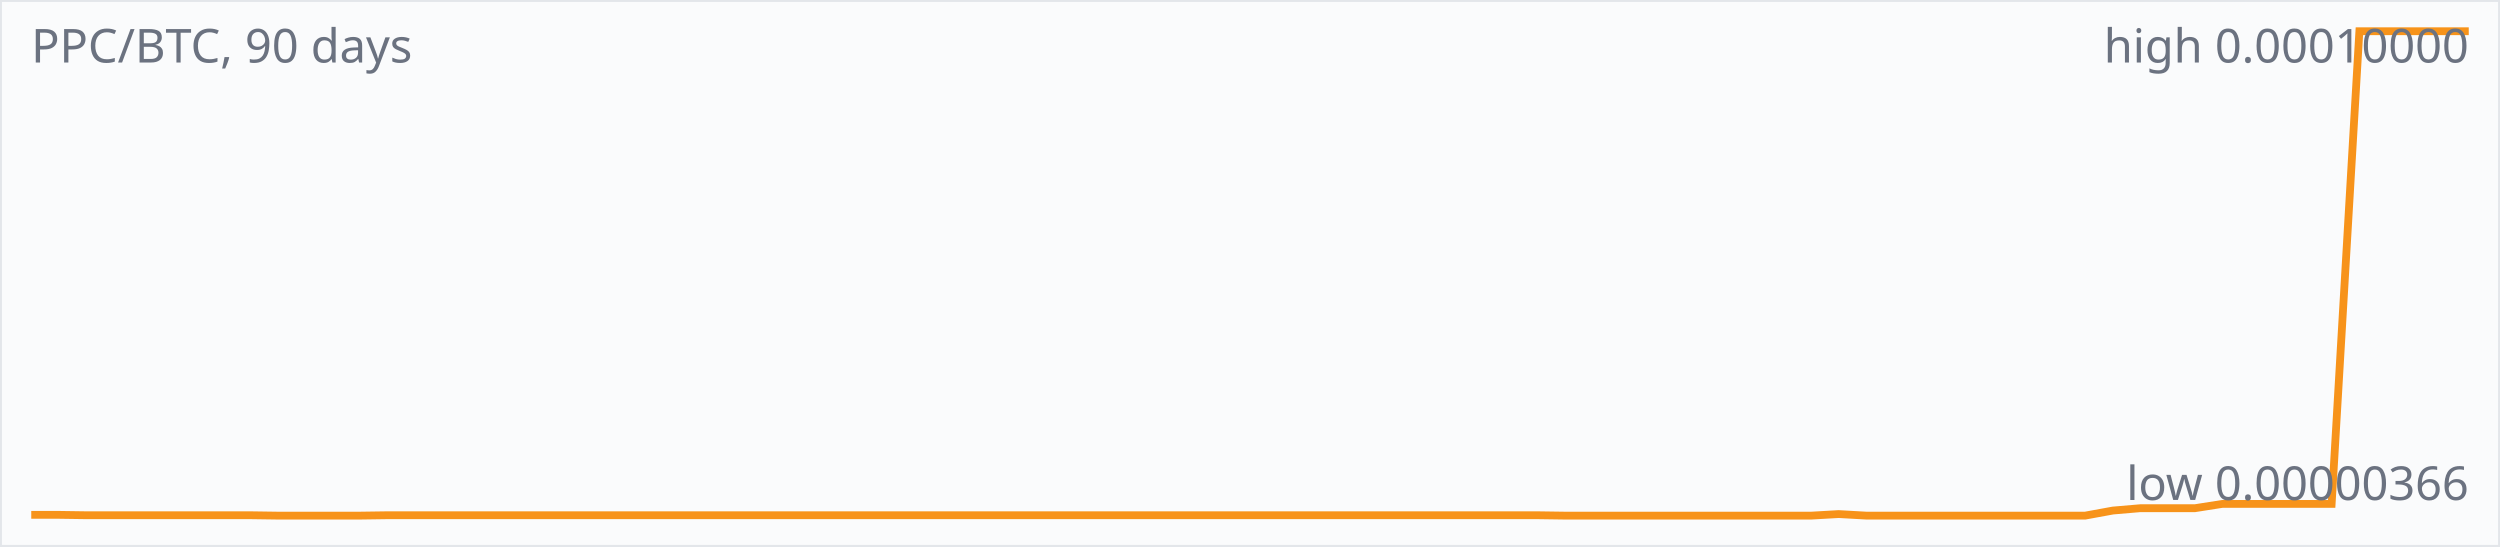
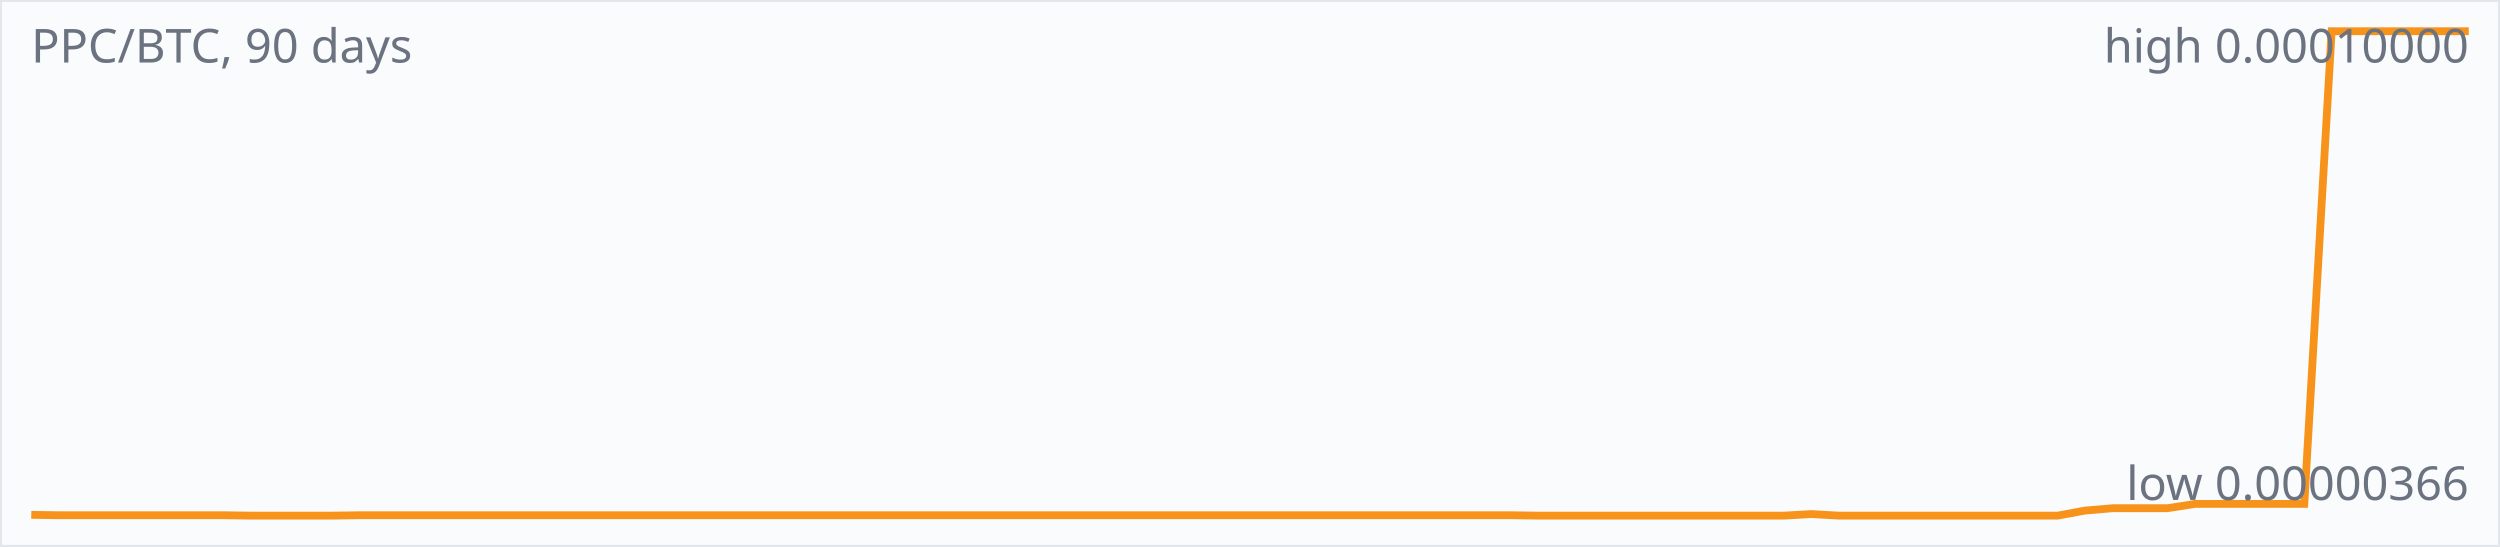
<svg xmlns="http://www.w3.org/2000/svg" viewBox="0 0 640 140" width="640" height="140" font-family="sans-serif">
  <rect x="0" y="0" width="640" height="140" fill="#fafbfc" stroke="#e3e6ea" />
-   <polyline fill="none" stroke="#f7931a" stroke-width="2" points="8.0,131.8 15.0,131.8 22.0,131.9 29.0,131.9 36.0,131.9 43.1,131.9 50.1,131.9 57.1,131.9 64.1,131.9 71.1,132.0 78.1,132.0 85.1,132.0 92.1,132.0 99.1,131.9 106.2,131.9 113.2,131.9 120.2,131.9 127.2,131.9 134.2,131.9 141.2,131.9 148.2,131.9 155.2,131.9 162.2,131.9 169.3,131.9 176.3,131.9 183.3,131.9 190.3,131.9 197.3,131.9 204.3,131.9 211.3,131.9 218.3,131.9 225.3,131.9 232.4,131.9 239.4,131.9 246.4,131.9 253.4,131.9 260.4,131.9 267.4,131.9 274.4,131.9 281.4,131.9 288.4,131.9 295.5,131.9 302.5,131.9 309.5,131.9 316.5,131.9 323.5,131.9 330.5,131.9 337.5,131.9 344.5,131.9 351.6,131.9 358.6,131.9 365.6,131.9 372.6,131.9 379.6,131.9 386.6,131.9 393.6,131.9 400.6,132.0 407.6,132.0 414.7,132.0 421.7,132.0 428.7,132.0 435.7,132.0 442.7,132.0 449.7,132.0 456.7,132.0 463.7,132.0 470.7,131.6 477.8,132.0 484.8,132.0 491.8,132.0 498.8,132.0 505.8,132.0 512.8,132.0 519.8,132.0 526.8,132.0 533.8,132.0 540.9,130.7 547.9,130.1 554.9,130.1 561.9,130.1 568.9,129.0 575.9,129.0 582.9,129.0 589.9,129.0 596.9,129.0 604.0,8.0 611.0,8.0 618.0,8.0 625.0,8.0 632.0,8.0" />
+   <polyline fill="none" stroke="#f7931a" stroke-width="2" points="8.0,131.8 15.0,131.9 22.0,131.9 29.0,131.9 36.0,131.9 43.1,131.9 50.1,131.9 57.1,131.9 64.1,132.0 71.1,132.0 78.1,132.0 85.1,132.0 92.1,131.9 99.1,131.9 106.2,131.9 113.2,131.9 120.2,131.9 127.2,131.9 134.2,131.9 141.2,131.9 148.2,131.9 155.2,131.9 162.2,131.9 169.3,131.9 176.3,131.9 183.3,131.9 190.3,131.9 197.3,131.9 204.3,131.9 211.3,131.9 218.3,131.9 225.3,131.9 232.4,131.9 239.4,131.9 246.4,131.9 253.4,131.9 260.4,131.9 267.4,131.9 274.4,131.9 281.4,131.9 288.4,131.9 295.5,131.9 302.5,131.9 309.5,131.9 316.5,131.9 323.5,131.9 330.5,131.9 337.5,131.9 344.5,131.9 351.6,131.9 358.6,131.9 365.6,131.9 372.6,131.9 379.6,131.9 386.6,131.9 393.6,132.0 400.6,132.0 407.6,132.0 414.7,132.0 421.7,132.0 428.7,132.0 435.7,132.0 442.7,132.0 449.7,132.0 456.7,132.0 463.7,131.6 470.7,132.0 477.8,132.0 484.8,132.0 491.8,132.0 498.8,132.0 505.8,132.0 512.8,132.0 519.8,132.0 526.8,132.0 533.8,130.7 540.9,130.1 547.9,130.1 554.9,130.1 561.9,129.0 568.9,129.0 575.9,129.0 582.9,129.0 589.9,129.0 596.9,8.0 604.0,8.0 611.0,8.0 618.0,8.0 625.0,8.0 632.0,8.0" />
  <text x="8" y="16" font-size="12" fill="#6b7280">PPC/BTC, 90 days</text>
  <text x="632" y="16" text-anchor="end" font-size="12" fill="#6b7280">high 0.00010000</text>
  <text x="632" y="128" text-anchor="end" font-size="12" fill="#6b7280">low 0.00000366</text>
</svg>
